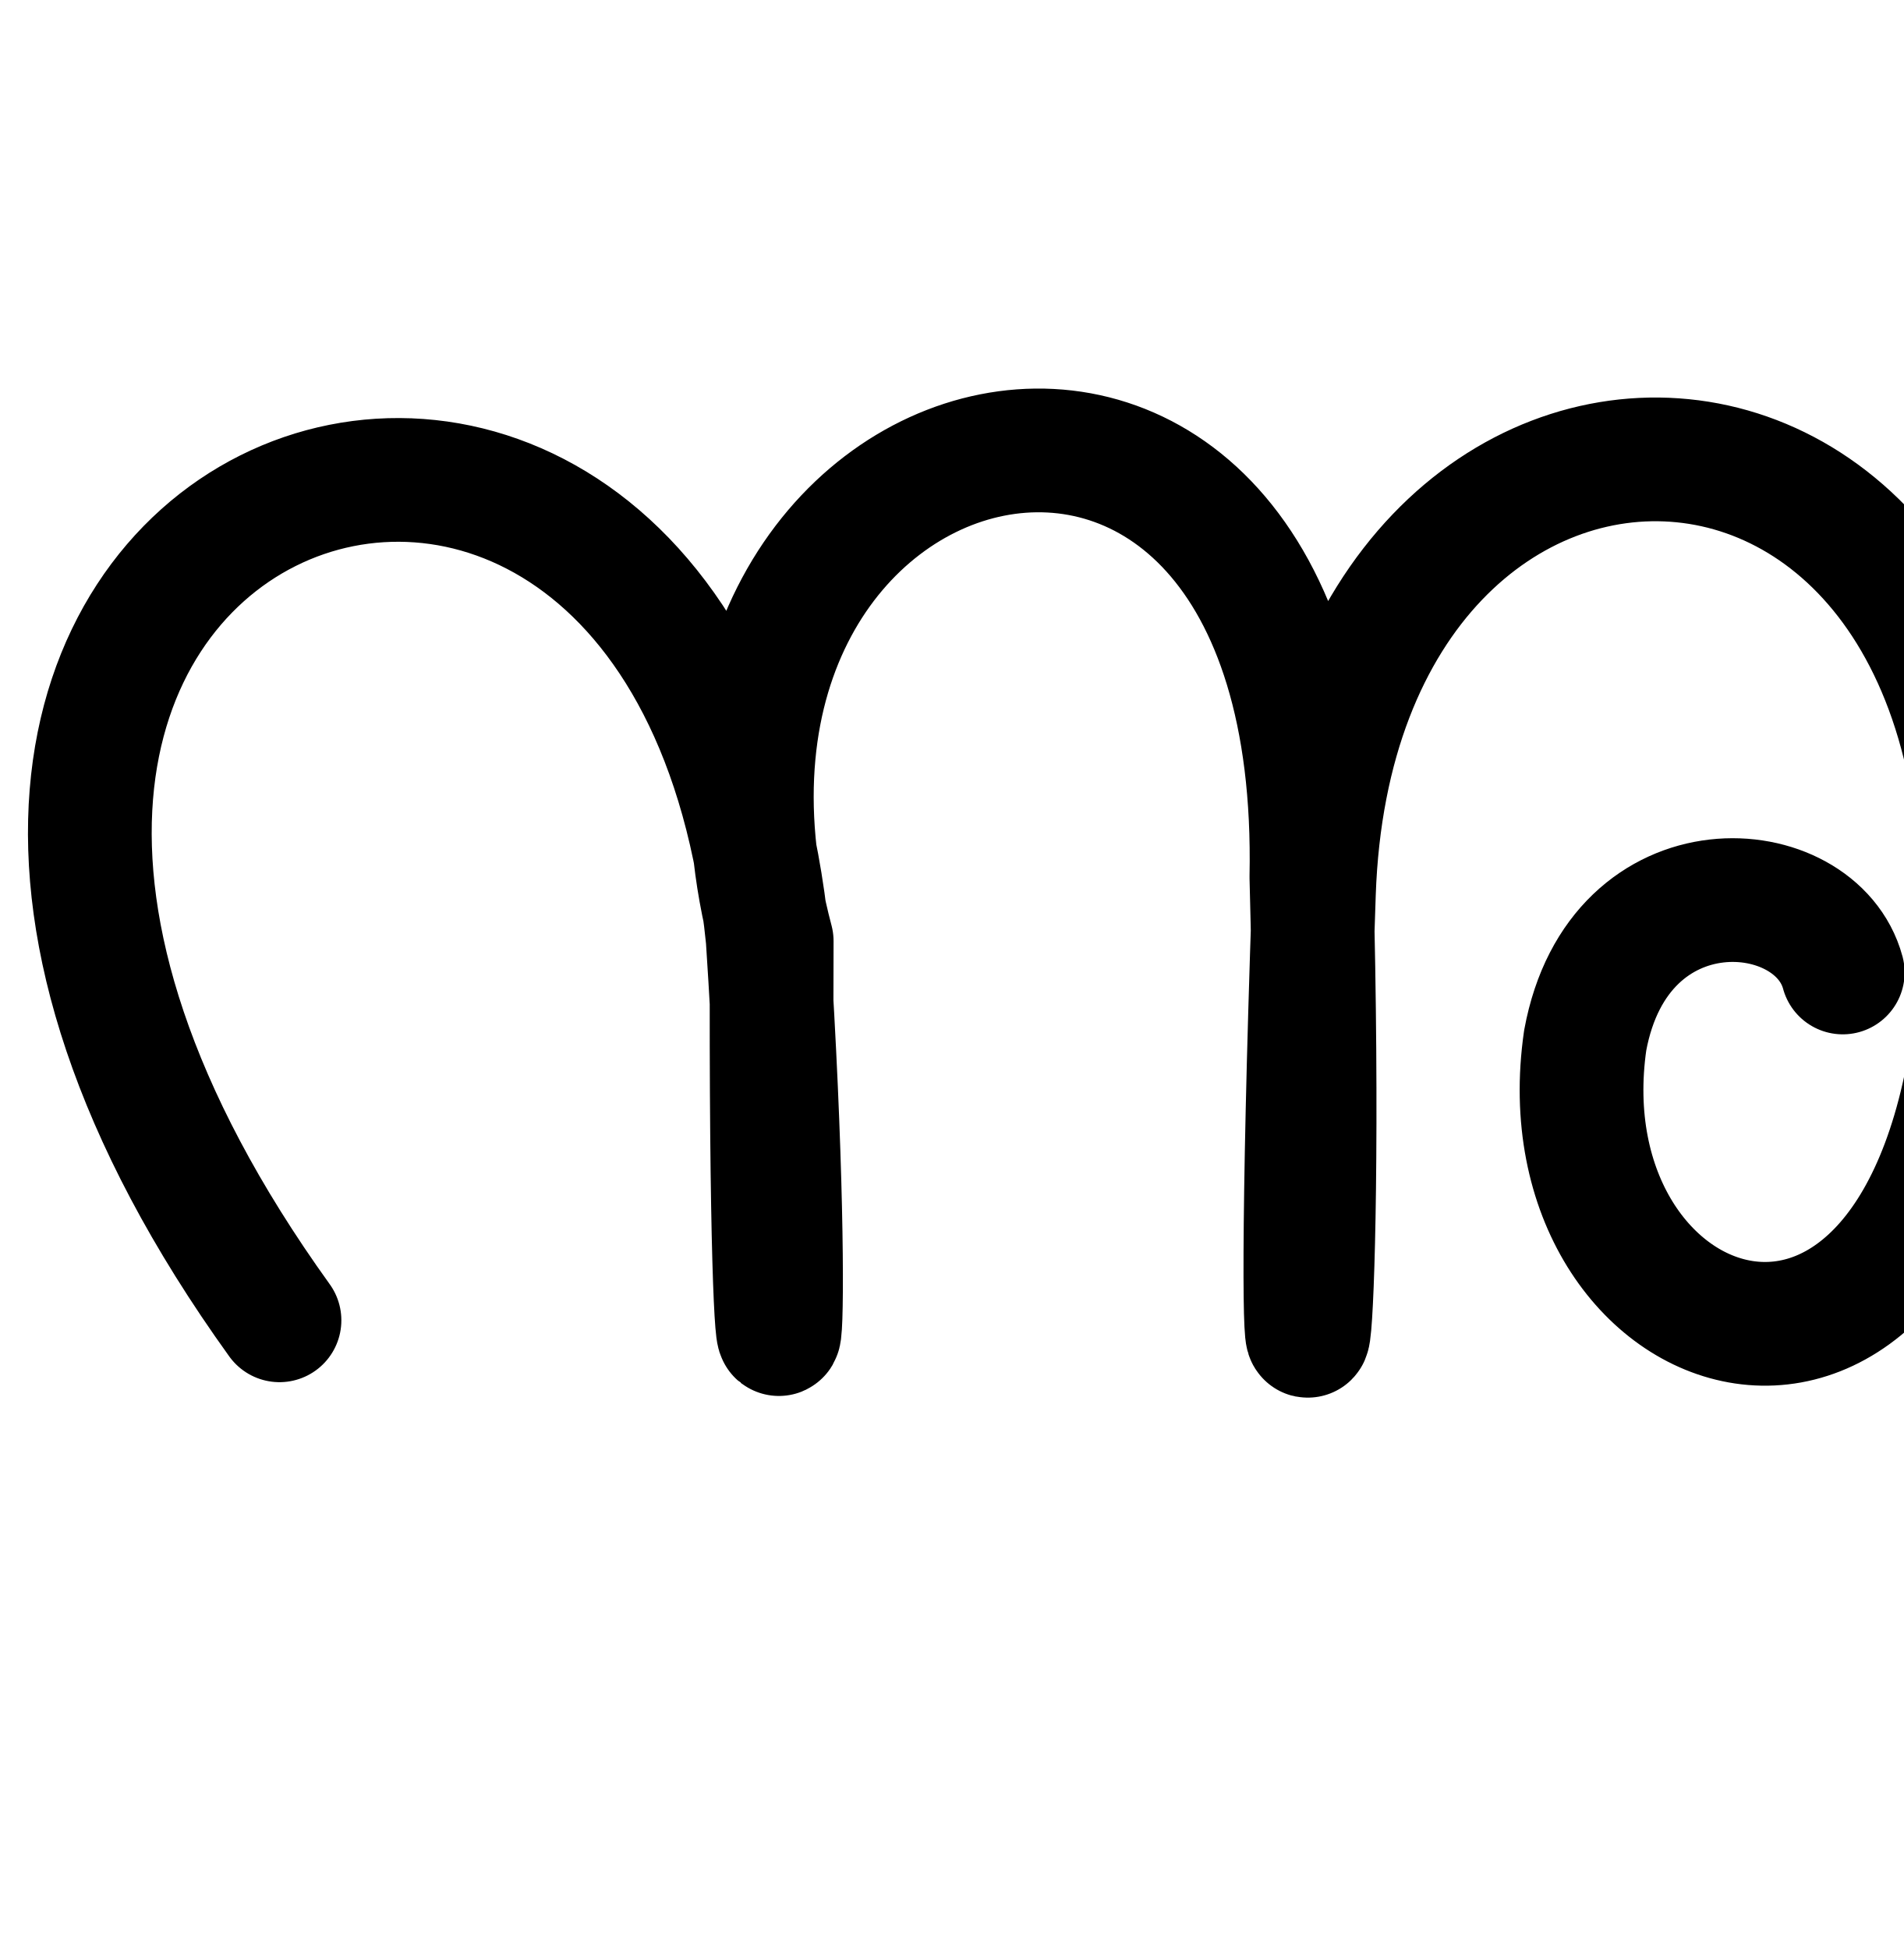
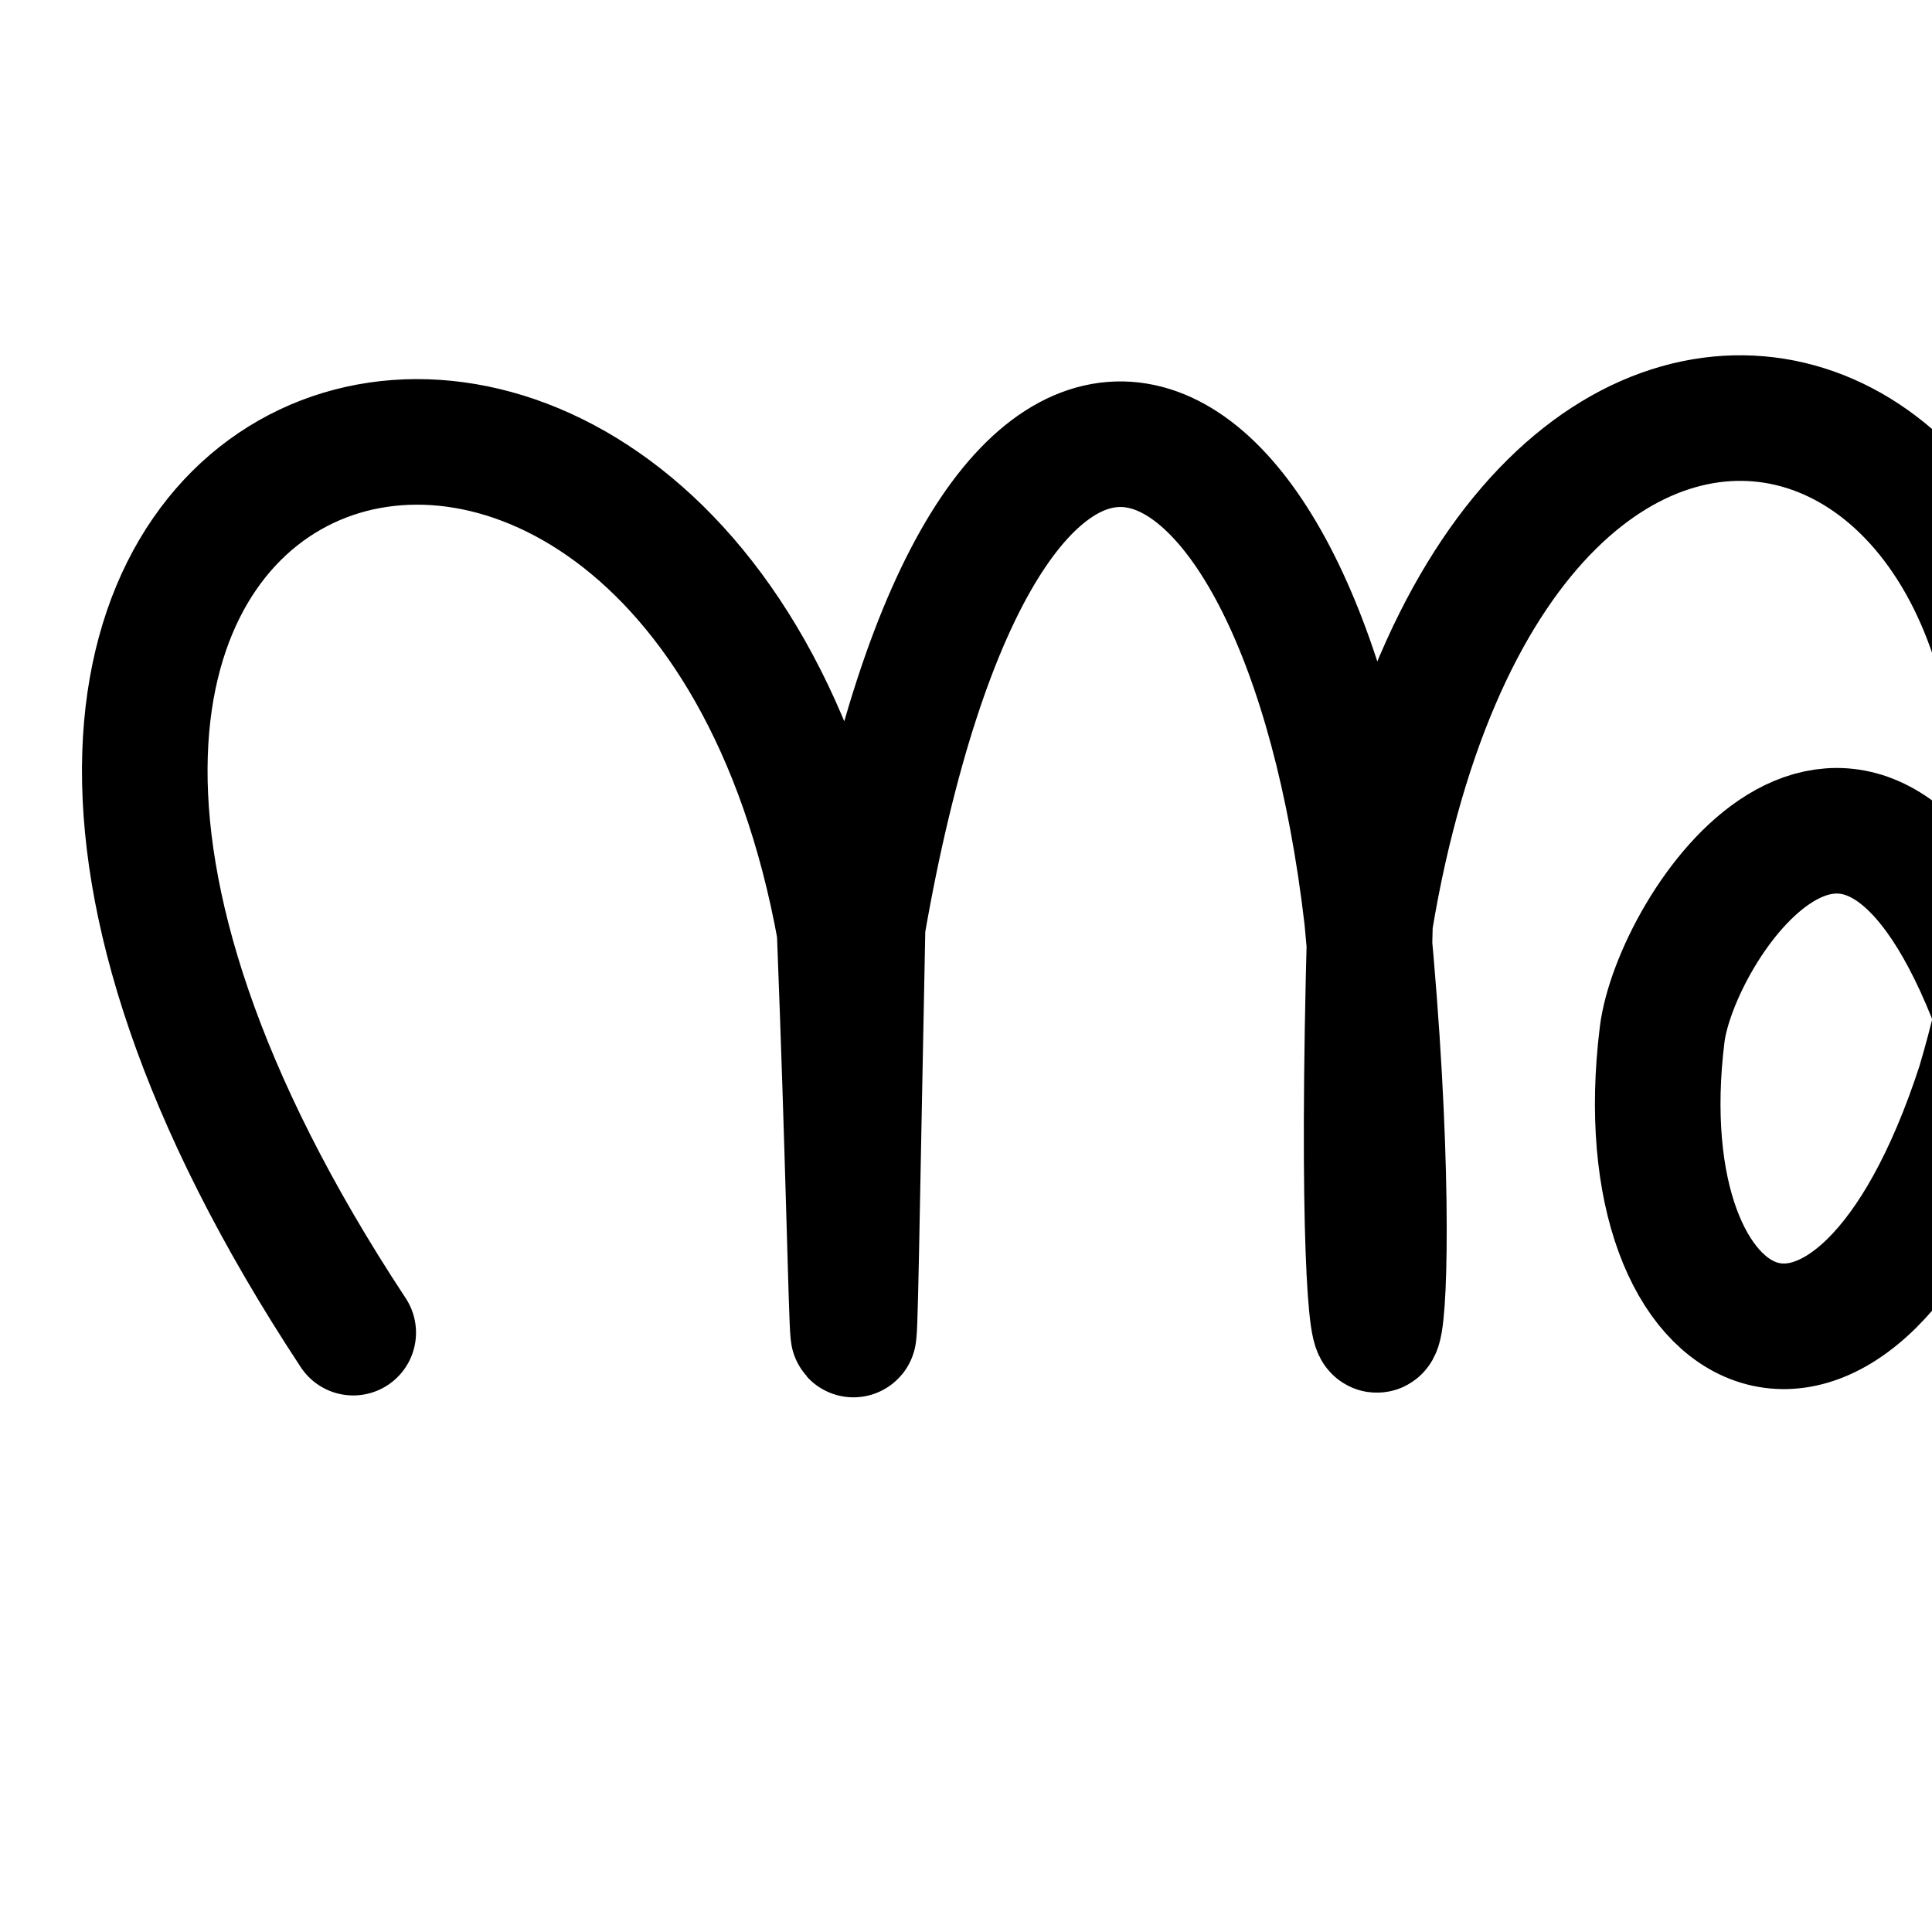
- <svg xmlns="http://www.w3.org/2000/svg" width="2000" height="2048" id="svg2992" version="1.1">
+ <svg xmlns="http://www.w3.org/2000/svg" version="1.1" width="2000" height="2000" id="svg2992">
  <defs id="defs5498" />
-   <g id="layer1" transform="translate(0,1048)">
-     <path style="fill:none;fill-rule:evenodd;stroke:#000000;stroke-width:130;stroke-linecap:round;stroke-linejoin:round;stroke-miterlimit:4;stroke-dasharray:none;stroke-opacity:1" d="M 293.653,339.383 C -336,-536 720,-920 806.551,-62.193 836.79,395.696 808.495,580.46 810.811,-58.994 658.265,-633.84 1392,-824 1377.839,-126.429 1392,400 1355.576,616.49 1380.496,-109.477 1402.319,-745.22 2160,-728 2076.798,18.233 2021.049,518.25 1618.317,371.18 1665.53,45.229 c 35.26,-191.557 242.512,-175.225 270.611,-71.354" id="path4137" />
+   <g transform="translate(0,1000)" id="layer1">
+     <path style="fill:none;stroke:#000000;stroke-width:130;stroke-linecap:round;stroke-linejoin:round;stroke-miterlimit:4;stroke-dasharray:none;stroke-opacity:1" d="M 365.65,379.558 C -280,-600 714.058,-893.354 869.166,-37.18 887.679,438.209 880,600 892.945,-41.632 1020.342,-776.87 1347.865,-629.505 1415.145,-49.478 1461.048,429.507 1400,600 1418.232,-45.511 1556.458,-883.349 2272.326,-627.085 2049.084,122.904 1920,520 1680,400 1720.631,71.081 1734.249,-39.164 1920,-320 2060.364,30.477" id="path5869-2" />
  </g>
</svg>
